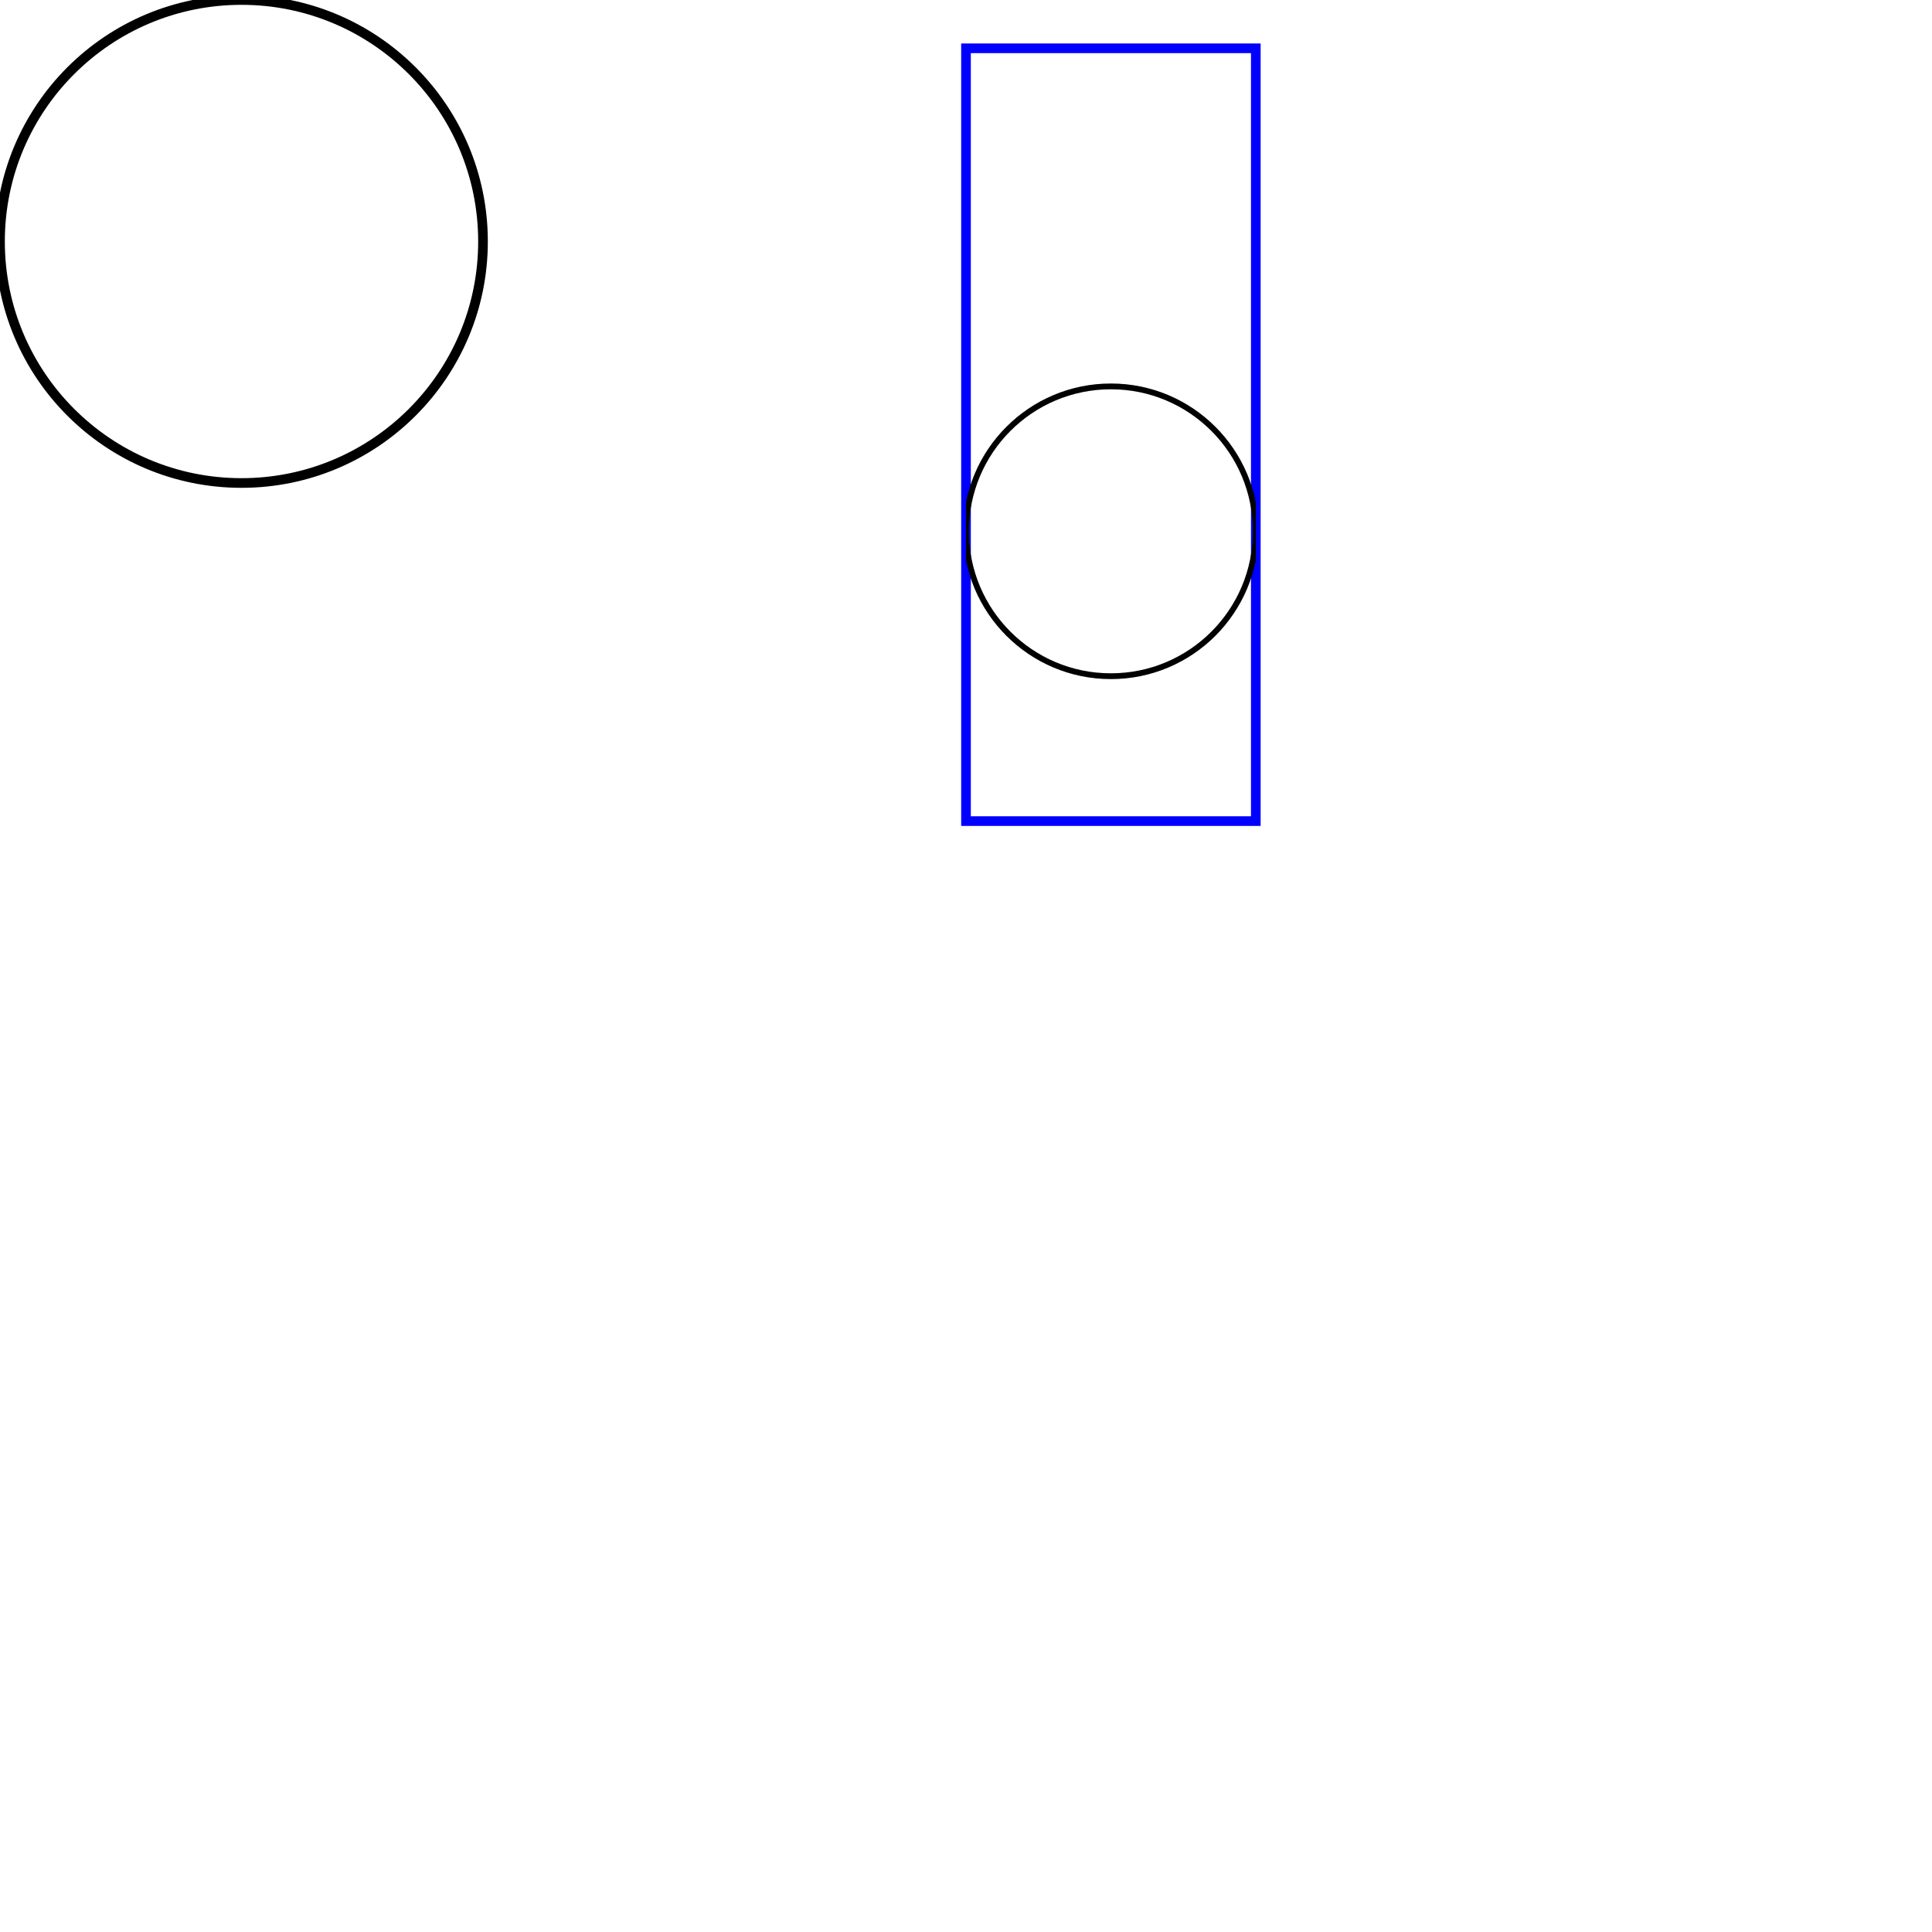
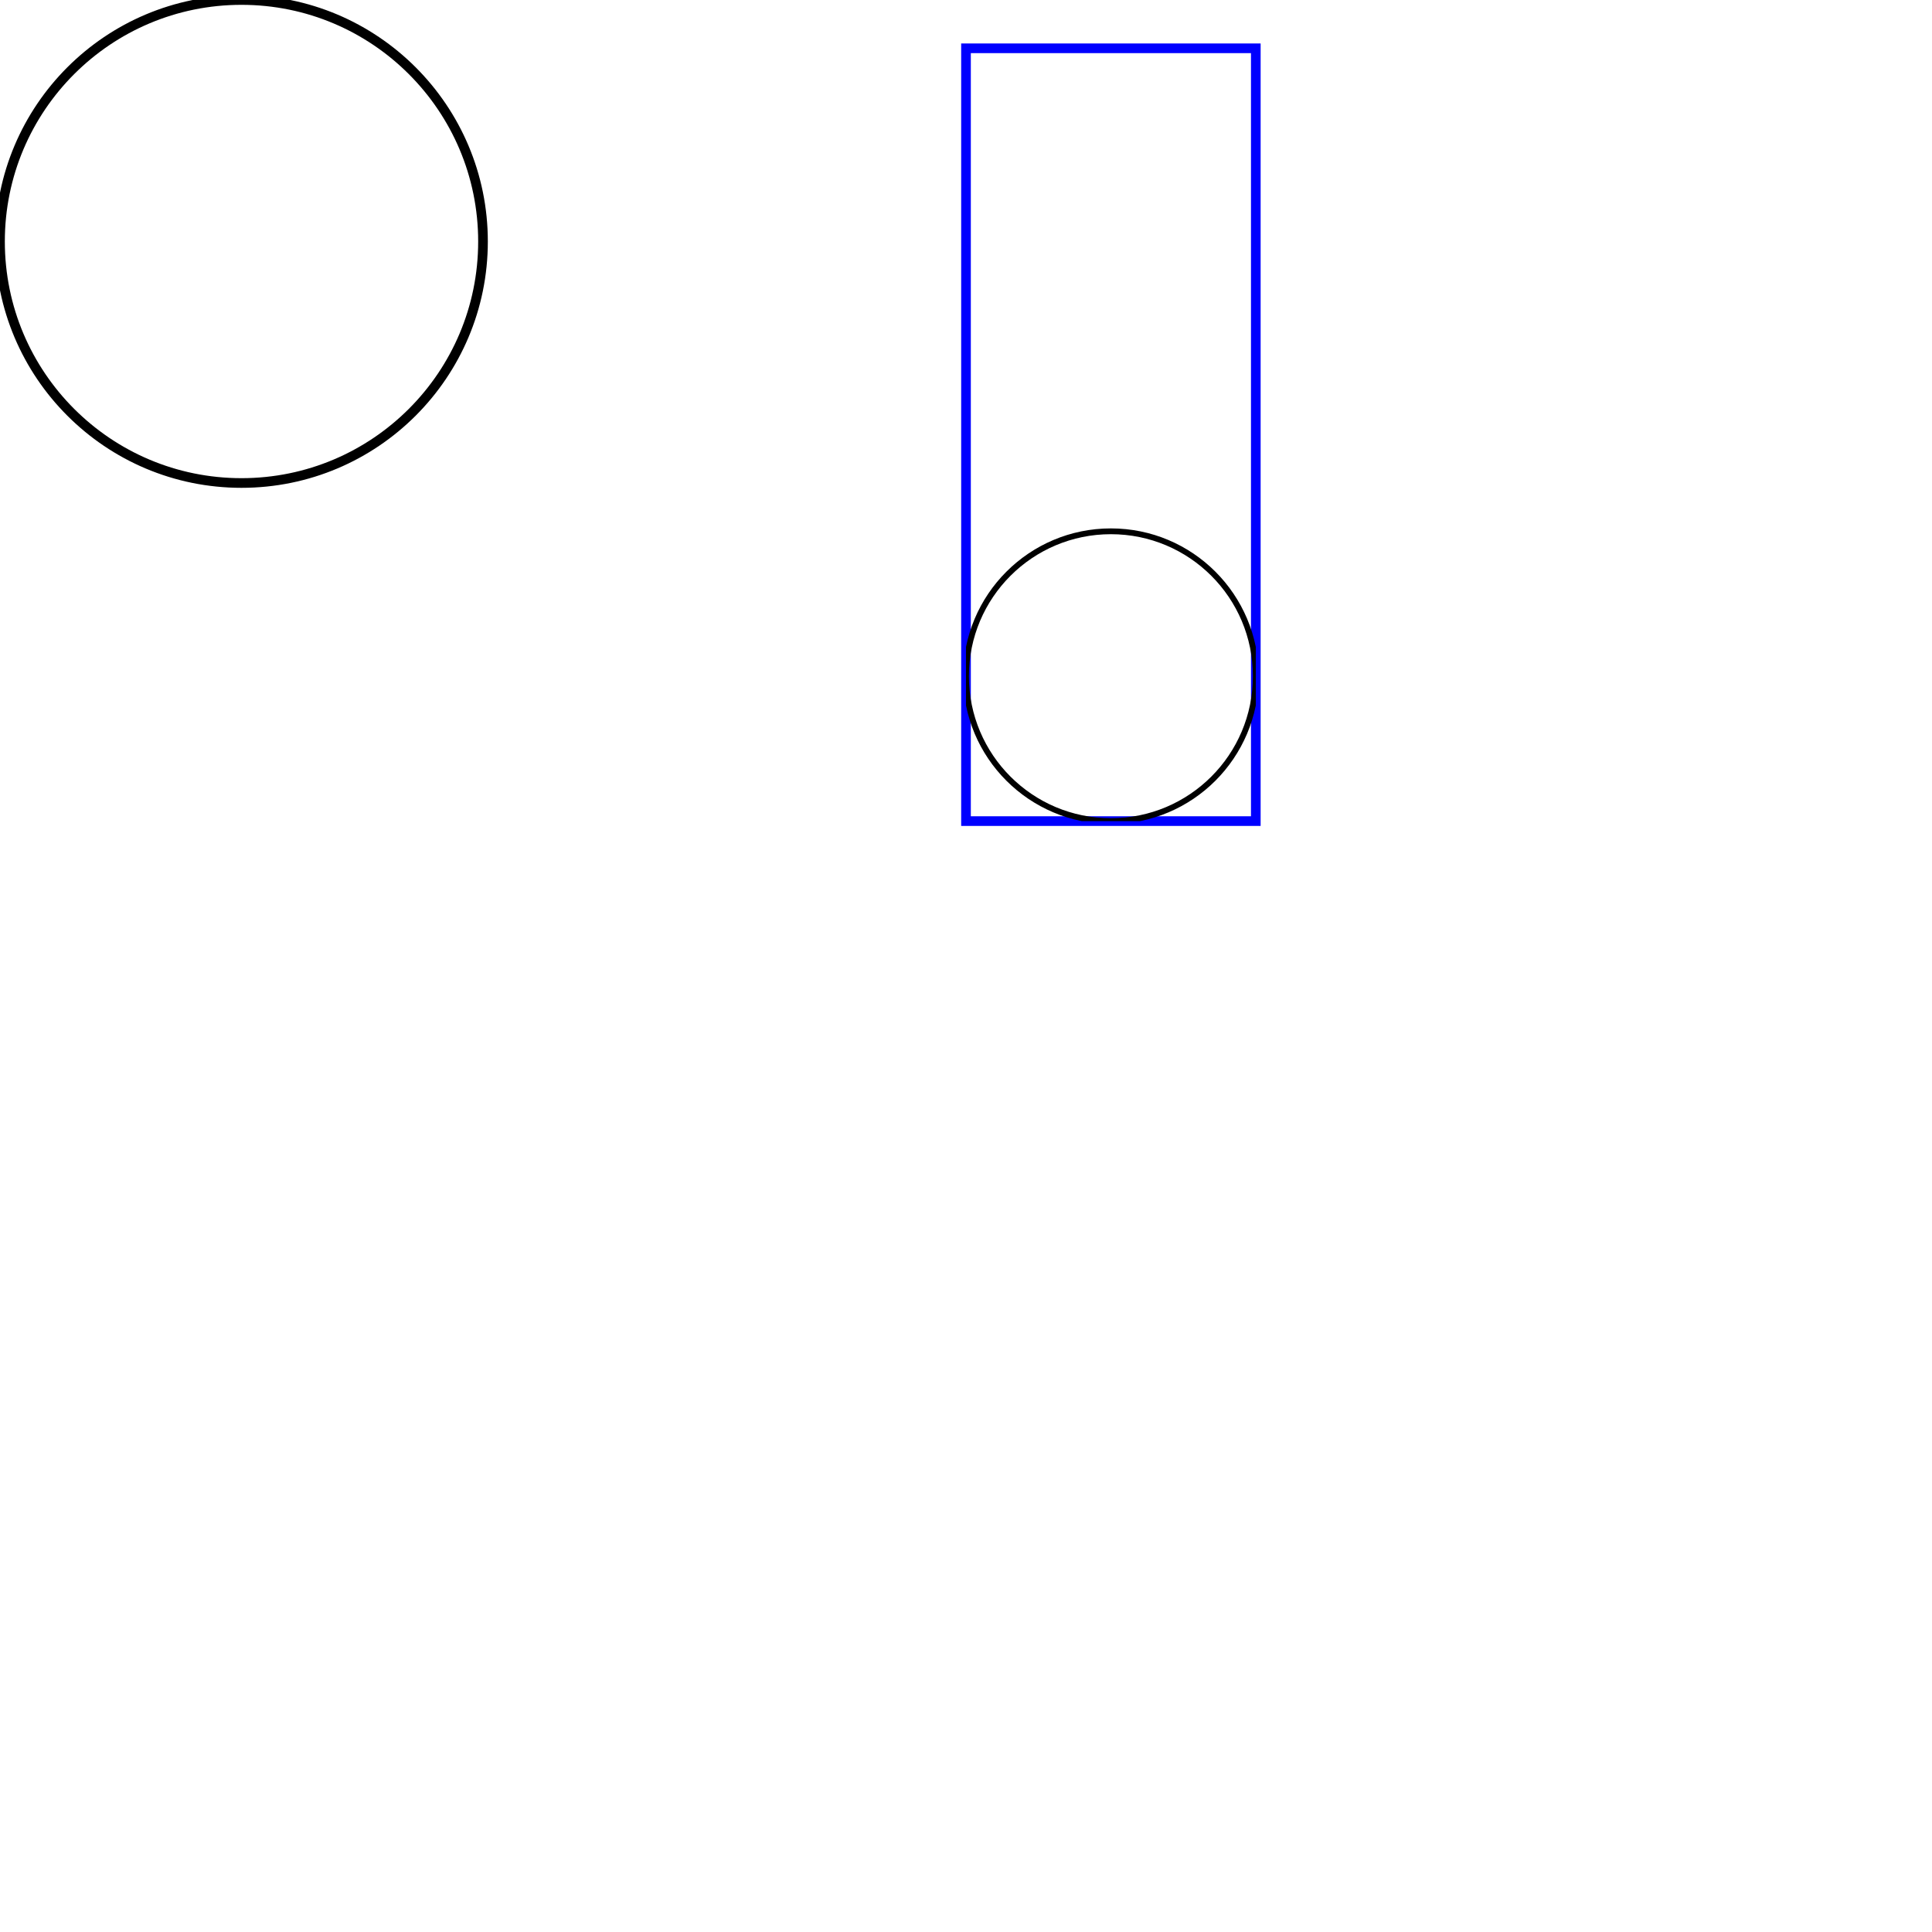
<svg xmlns="http://www.w3.org/2000/svg" width="200px" height="200px" viewBox="0 0 200 200">
  <circle cx="25" cy="25" r="25" style="stroke : black; fill : none;" />
  <rect x="100" y="5" width="30" height="80" style="stroke : blue; fill : none;" />
  <svg x="100px" y="5px" width="30px" height="80px" viewBox="0 0 50 50" preserveAspectRatio="xMaxYMax meet">
-     <circle cx="25" y="25" r="25" style="stroke : black; fill : none;" />
+     <circle cx="25" cy="25" r="25" style="stroke : black; fill : none;" />
  </svg>
</svg>
